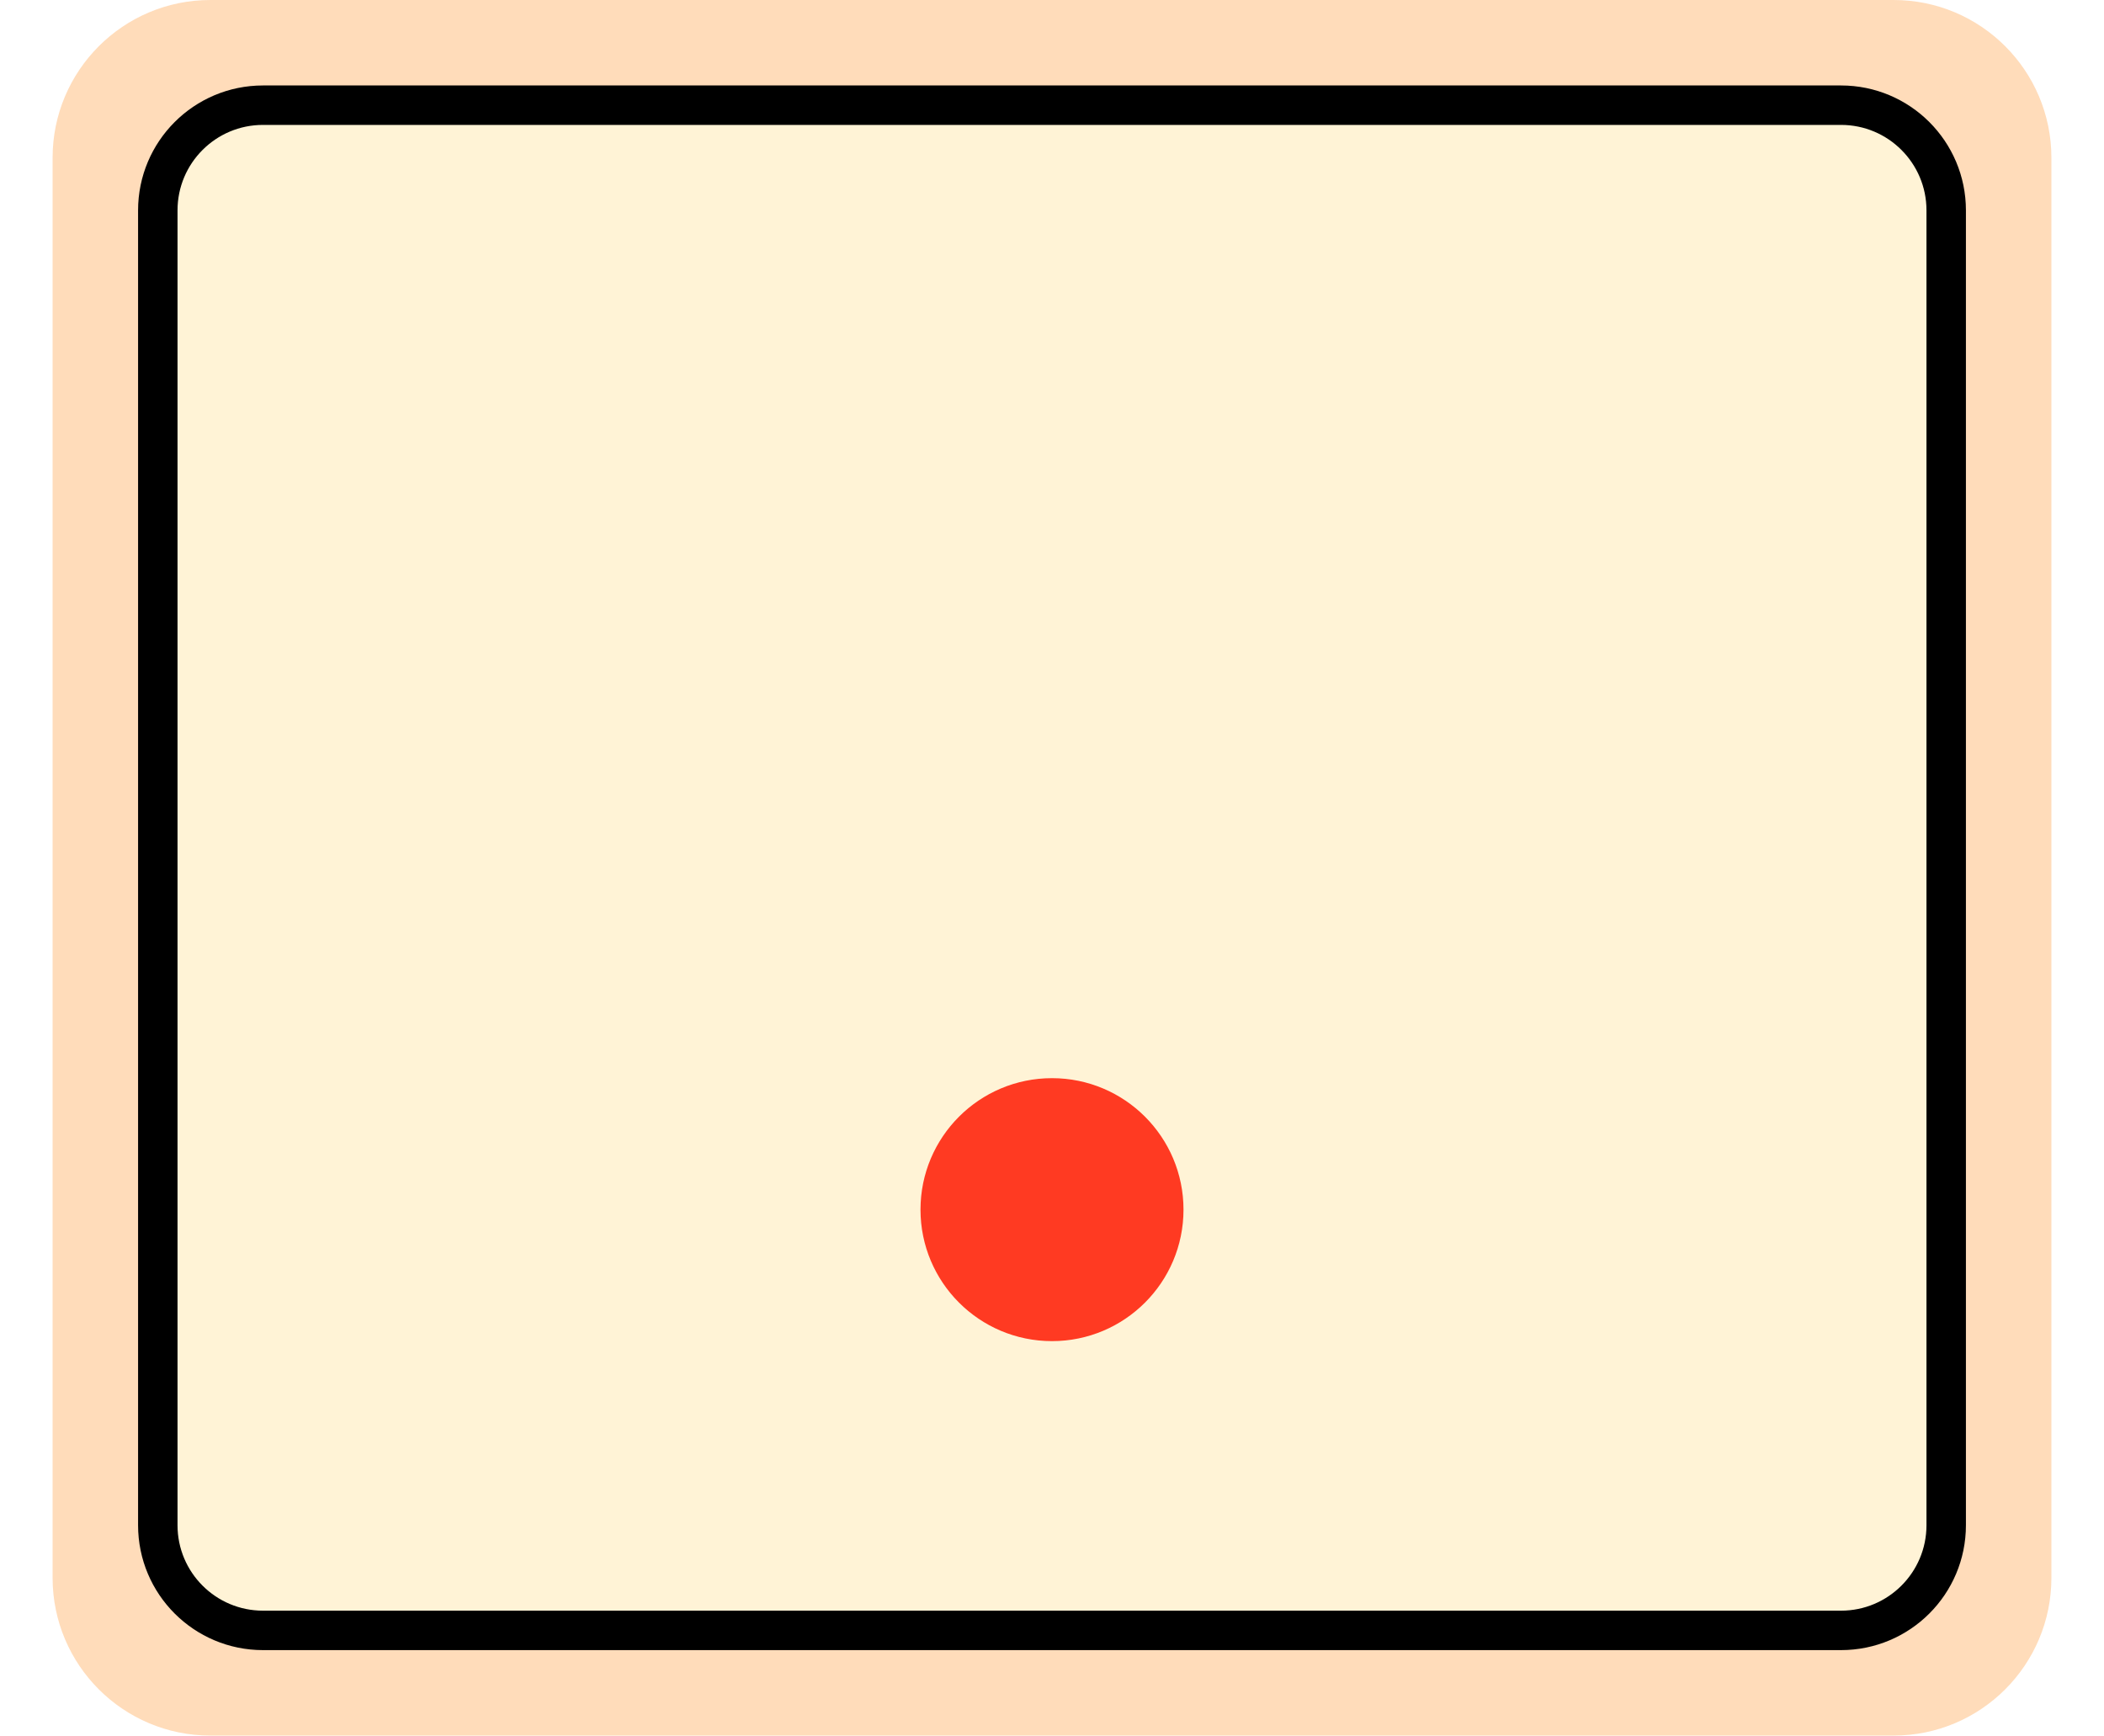
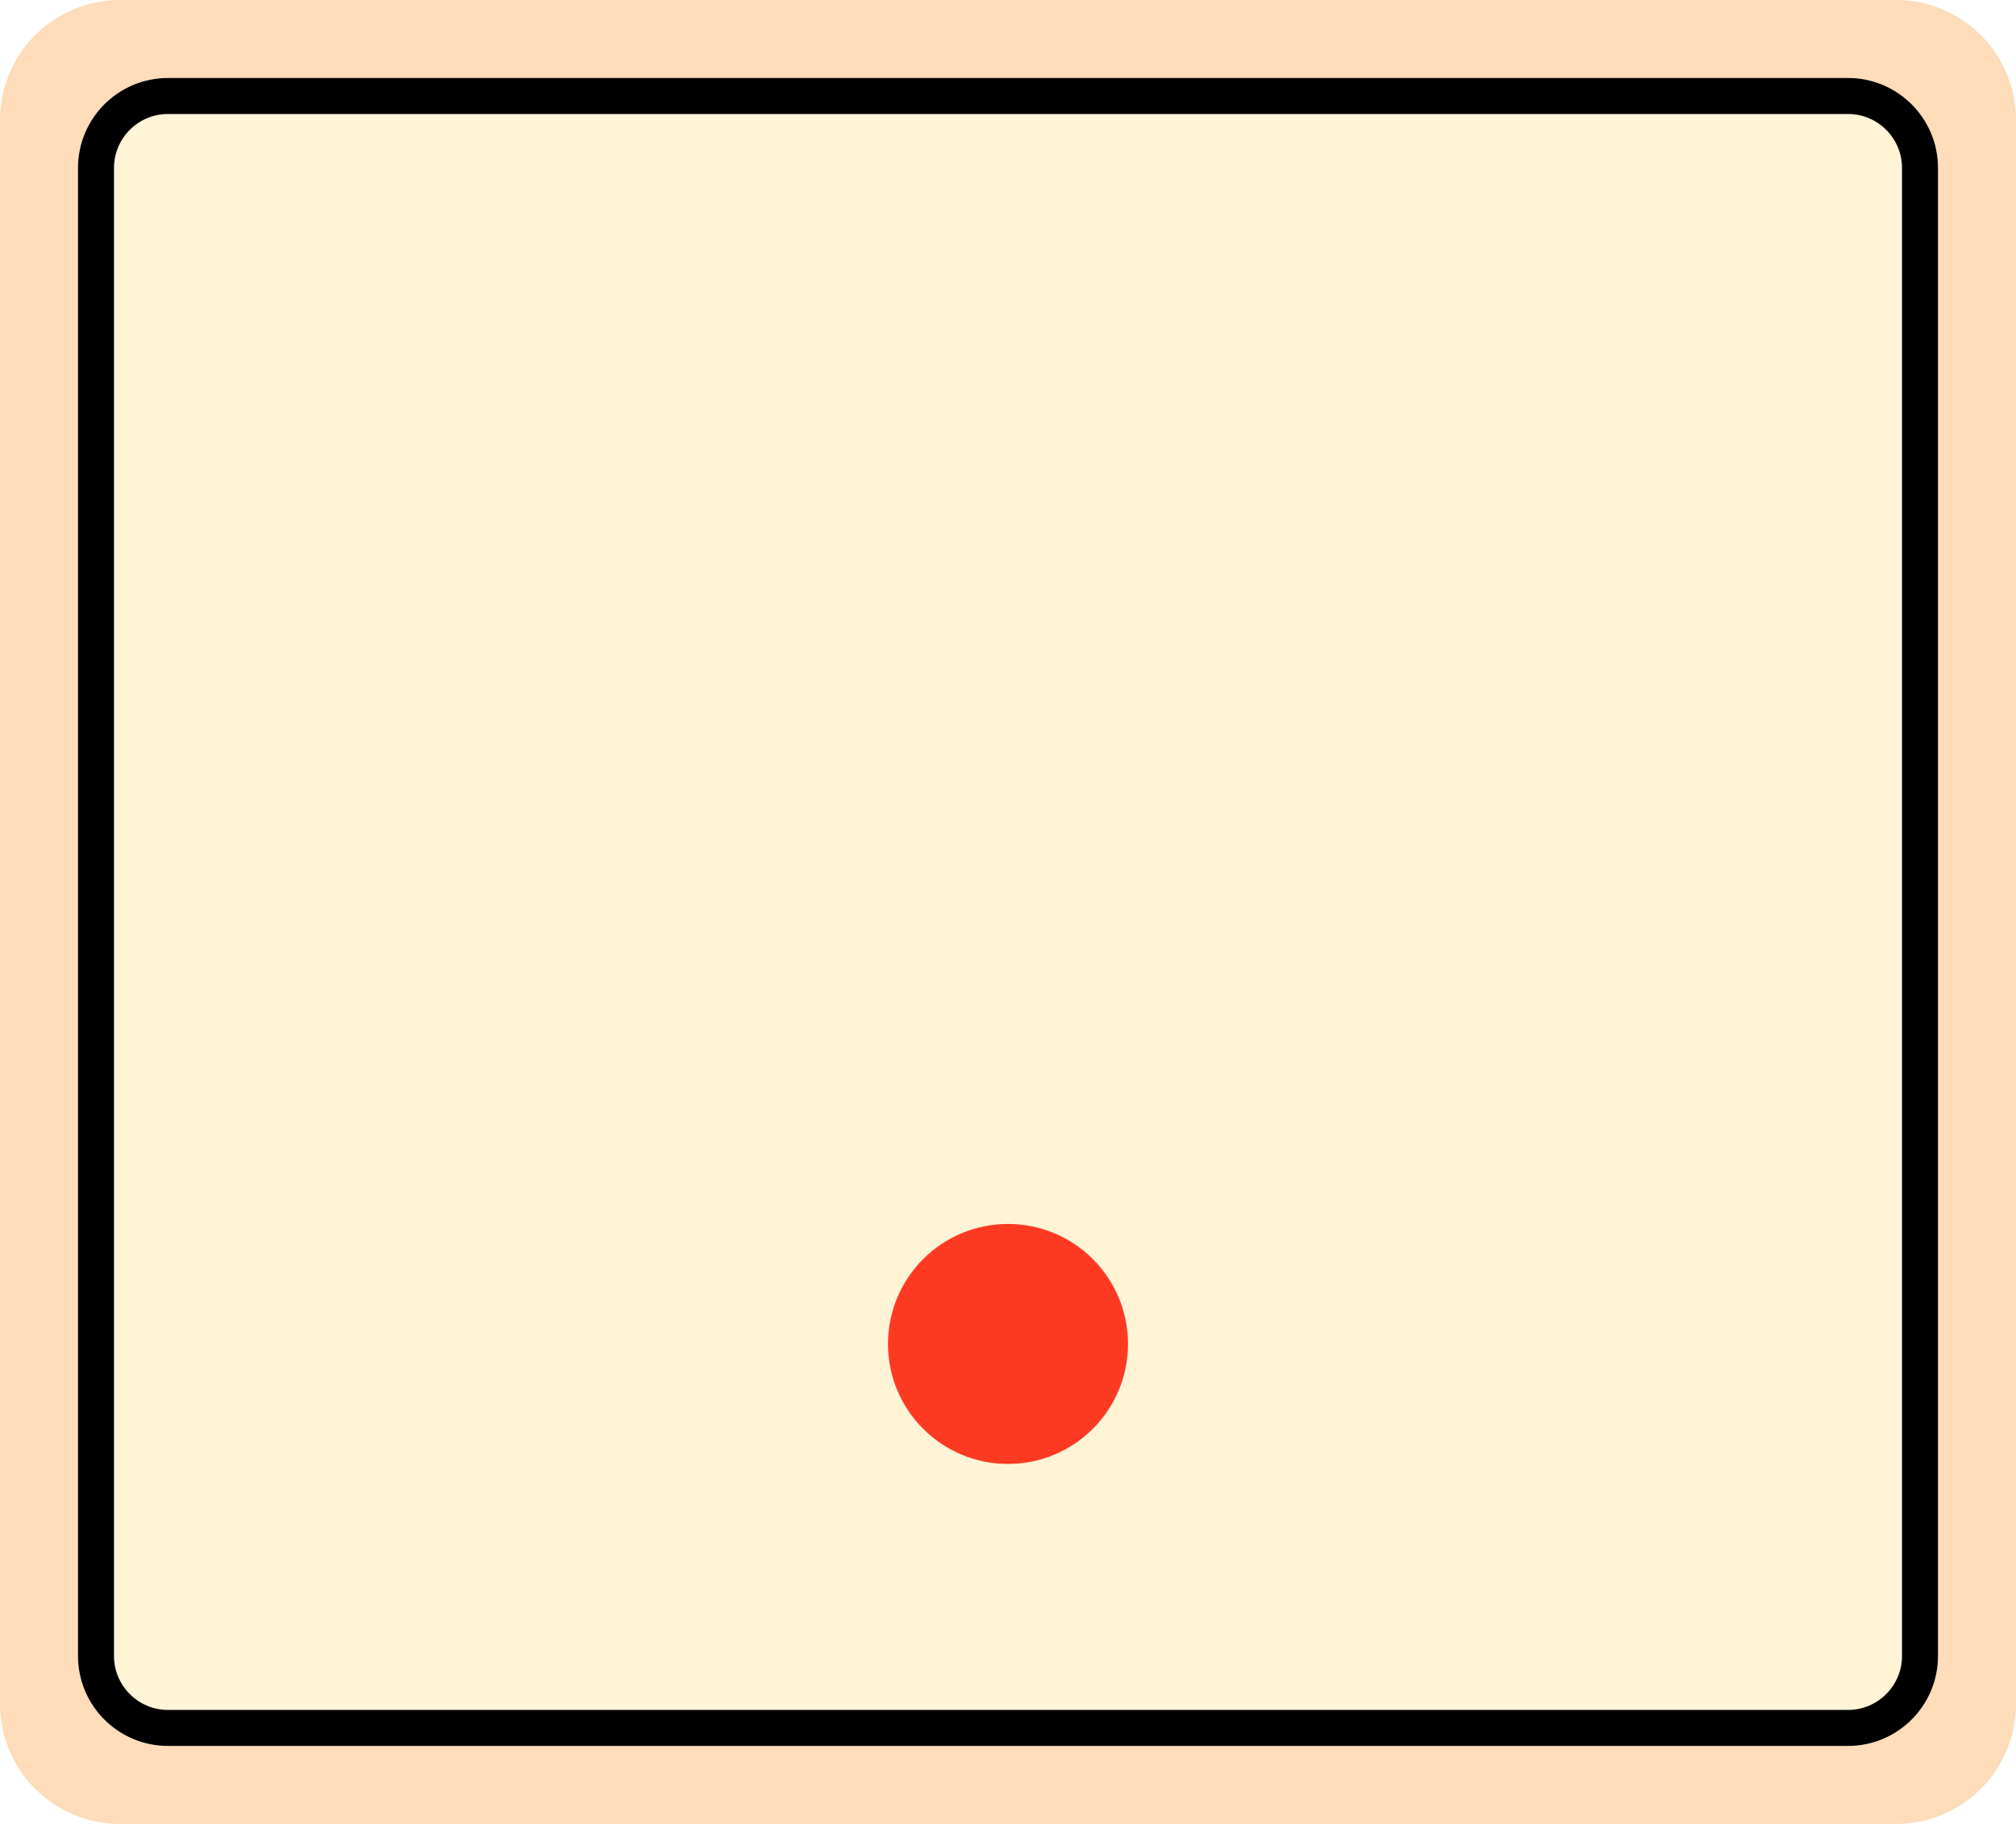
- <svg xmlns="http://www.w3.org/2000/svg" width="80" height="66" viewBox="0 0 80 66">
-   <rect x="2" y="0" width="76" height="66" rx="6" fill="#ff9a3a" opacity="0.35" />
-   <rect x="6" y="4" width="68" height="58" rx="4" fill="#fff3d6" stroke="#000" stroke-width="1.5" />
-   <circle cx="40" cy="46" r="5" fill="#ff3a22" />
+ <svg xmlns="http://www.w3.org/2000/svg" width="84" height="76" viewBox="0 0 84 76">
+   <rect x="0" y="0" width="84" height="76" rx="5" fill="#ff9a3a" opacity="0.35" />
+   <rect x="4" y="4" width="76" height="68" rx="3" fill="#fff4d6" stroke="#000" stroke-width="1.5" />
+   <circle cx="42" cy="56" r="5" fill="#ff3a22" />
</svg>
